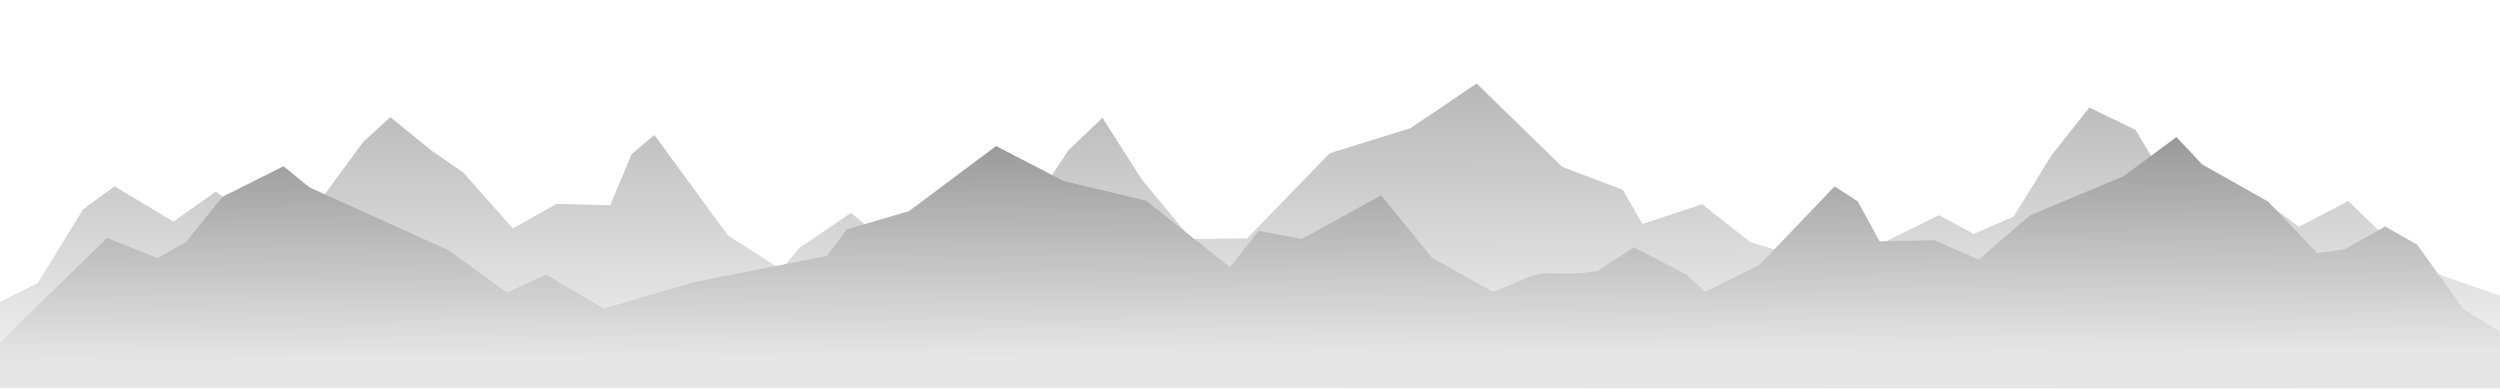
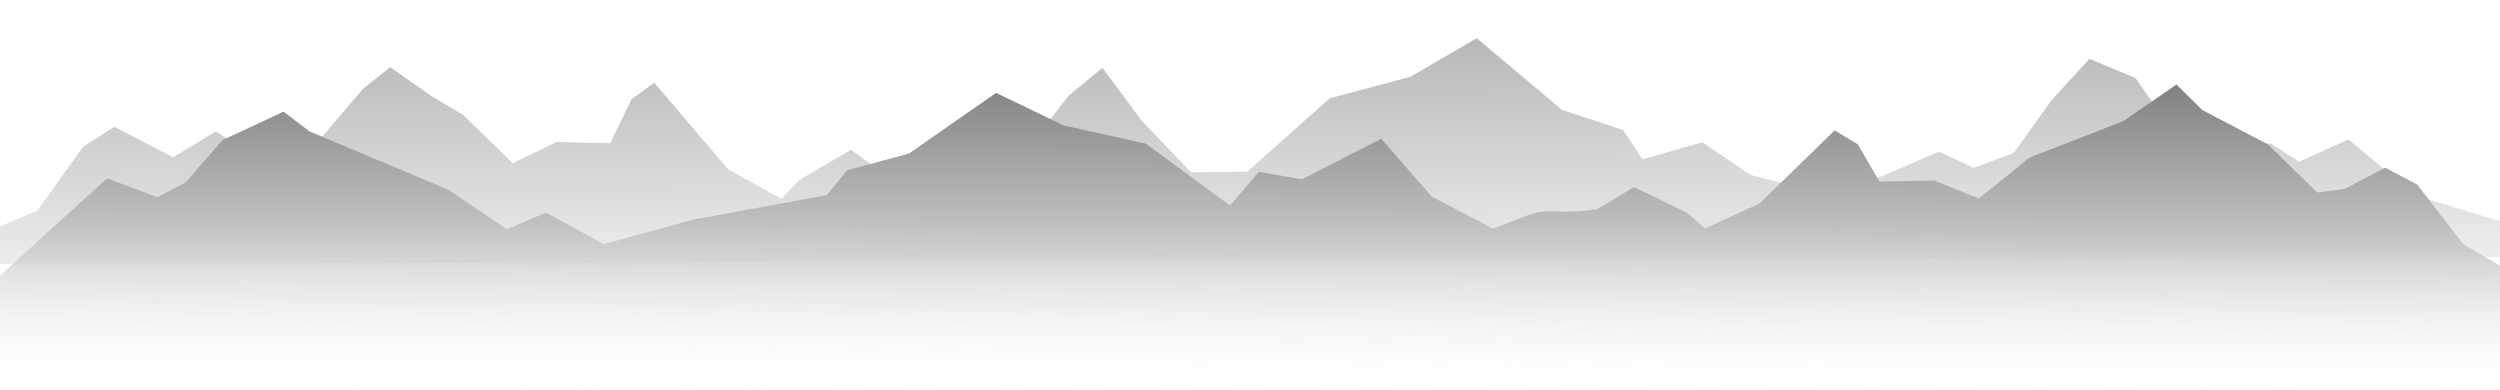
<svg xmlns="http://www.w3.org/2000/svg" xmlns:xlink="http://www.w3.org/1999/xlink" width="180.036mm" height="28.051mm" viewBox="0 0 180.036 28.051" version="1.1" id="svg27207">
  <defs id="defs27201">
    <linearGradient id="linearGradient28277">
      <stop id="stop28273" offset="0" style="stop-color:#b3b3b3;stop-opacity:1" />
      <stop id="stop28275" offset="1" style="stop-color:#ececec;stop-opacity:1" />
    </linearGradient>
    <linearGradient id="linearGradient28237">
-       <stop style="stop-color:#999999;stop-opacity:1" offset="0" id="stop28233" />
-       <stop style="stop-color:#e6e6e6;stop-opacity:1" offset="1" id="stop28235" />
+       <stop style="stop-color:#808080;stop-opacity:1" offset="0" id="stop28233" />
+       <stop id="stop903" offset="0.454" style="stop-color:#bebebe;stop-opacity:1;" />
+       <stop style="stop-color:#ffffff;stop-opacity:0" offset="1" id="stop28235" />
    </linearGradient>
-     <linearGradient xlink:href="#linearGradient28277" id="linearGradient28239" x1="22.272" y1="71.734" x2="22.336" y2="87.312" gradientUnits="userSpaceOnUse" gradientTransform="matrix(0.9807629,0,0,1.253329,0.0619462,-13.47618)" />
-     <linearGradient xlink:href="#linearGradient28237" id="linearGradient28239-5" x1="22.272" y1="71.734" x2="22.206" y2="87.544" gradientUnits="userSpaceOnUse" gradientTransform="matrix(-1.000061,0,0,0.9808292,224.9124,10.77278)" />
+     <linearGradient xlink:href="#linearGradient28277" id="linearGradient28239" x1="22.272" y1="71.734" x2="22.336" y2="87.312" gradientUnits="userSpaceOnUse" gradientTransform="matrix(0.9808608,0,0,1.080561,0.05077248,-4.217257)" />
+     <linearGradient xlink:href="#linearGradient28237" id="linearGradient28239-5" x1="22.272" y1="71.734" x2="22.386" y2="96.734" gradientUnits="userSpaceOnUse" gradientTransform="matrix(-1.000111,0,0,0.9125161,224.9181,11.89235)" />
  </defs>
  <g id="layer1" transform="translate(-22.18569,-71.31797)">
-     <path style="opacity:1;fill:url(#linearGradient28239);fill-opacity:1;stroke:#aabbcc;stroke-width:0.238px;stroke-linecap:butt;stroke-linejoin:miter;stroke-opacity:0" d="m 21.401,96.189 -0.067,-2.709 3.566,-1.775 3.275,-5.312 2.254,-1.662 4.236,2.544 3.064,-2.156 1.725,1.296 5.498,-0.267 3.389,-4.607 1.952,-1.789 2.992,2.428 2.242,1.54 3.592,4.054 3.158,-1.78 3.856,0.104 1.542,-3.685 1.635,-1.369 5.309,7.234 3.84,2.463 1.28,-1.561 3.737,-2.533 2.584,2.174 c 2.067,0.496 2.964,0.084 3.951,0.266 0.85,0.157 1.778,0.867 3.442,1.655 l 5.67,-8.602 2.458,-2.337 2.84,4.451 3.548,4.283 4.036,-0.064 5.939,-6.119 5.8,-1.798 4.781,-3.224 6.151,5.993 4.382,1.669 1.412,2.448 4.301,-1.417 3.452,2.723 6.014,1.825 7.581,-3.763 2.499,1.354 2.883,-1.249 2.716,-4.397 2.733,-3.458 3.32,1.607 2.933,4.876 6.832,0.613 2.007,1.494 3.558,-1.857 4.86,4.705 6.346,2.216 0.117,2.899 z" id="path27209" />
+     <path style="opacity:1;fill:url(#linearGradient28239);fill-opacity:1;stroke:#aabbcc;stroke-width:0.221px;stroke-linecap:butt;stroke-linejoin:miter;stroke-opacity:0" d="m 21.392,90.331 -0.067,-2.335 3.566,-1.531 3.275,-4.58 2.255,-1.433 4.237,2.193 3.064,-1.859 1.725,1.117 5.498,-0.23 3.39,-3.972 1.953,-1.542 2.992,2.093 2.242,1.327 3.592,3.495 3.158,-1.535 3.856,0.09 1.542,-3.177 1.635,-1.181 5.31,6.237 3.841,2.124 1.28,-1.346 3.737,-2.184 2.585,1.874 c 2.067,0.428 2.964,0.072 3.952,0.229 0.85,0.135 1.778,0.748 3.443,1.427 l 5.671,-7.416 2.459,-2.015 2.84,3.837 3.549,3.692 4.036,-0.055 5.939,-5.276 5.801,-1.55 4.781,-2.78 6.152,5.167 4.382,1.439 1.412,2.11 4.301,-1.222 3.453,2.347 6.014,1.573 7.582,-3.245 2.499,1.167 2.884,-1.077 2.717,-3.791 2.733,-2.981 3.32,1.385 2.933,4.204 6.833,0.529 2.007,1.288 3.558,-1.601 4.86,4.056 6.346,1.91 0.117,2.499 z" id="path27209" />
    <rect style="fill:none;stroke:none;stroke-width:0.265" id="rect28063" width="180.036" height="28.051" x="22.186" y="71.318" />
    <rect style="fill:#000000;fill-opacity:0;stroke:none;stroke-width:0.265;stroke-opacity:1" id="rect28087" width="180.546" height="6.375" x="22.186" y="93.249" />
-     <path style="opacity:1;fill:url(#linearGradient28239-5);fill-opacity:1;stroke:#aabbcc;stroke-width:0.212px;stroke-linecap:butt;stroke-linejoin:miter;stroke-opacity:0" d="m 202.458,99.295 0.007,-3.939 -2.883,-1.792 -3.335,-4.637 -2.299,-1.301 -2.917,1.644 -1.977,0.277 -3.545,-3.723 -4.726,-2.658 -1.863,-1.978 -3.816,2.825 -6.749,2.822 -3.663,3.173 -3.22,-1.393 -3.932,0.082 -1.573,-2.884 -1.667,-1.072 -5.414,5.661 -3.916,1.928 -1.305,-1.222 -3.81,-1.983 -2.635,1.701 c -2.108,0.388 -3.022,0.066 -4.029,0.208 -0.866,0.123 -1.813,0.679 -3.51,1.295 l -4.379,-2.456 -3.655,-4.487 -5.702,3.137 -3.108,-0.577 -2.075,2.607 -6.056,-4.789 -5.914,-1.407 -4.875,-2.523 -6.272,4.69 -4.468,1.306 -1.44,1.916 -9.614,1.895 -6.453,1.9 -4.171,-2.441 -2.803,1.29 -4.215,-3.057 -5.065,-2.285 -4.955,-2.244 -1.855,-1.516 -4.393,2.198 -2.631,3.253 -2.046,1.169 -3.628,-1.453 -4.406,4.279 -3.406,3.349 -0.053,3.161 z" id="path27209-6" />
+     <path style="opacity:1;fill:url(#linearGradient28239-5);fill-opacity:1;stroke:#aabbcc;stroke-width:0.205px;stroke-linecap:butt;stroke-linejoin:miter;stroke-opacity:0" d="m 202.463,99.839 0.007,-9.254 -2.884,-1.667 -3.335,-4.314 -2.299,-1.21 -2.917,1.53 -1.977,0.258 -3.545,-3.464 -4.726,-2.473 -1.863,-1.84 -3.816,2.628 -6.75,2.626 -3.663,2.952 -3.22,-1.296 -3.932,0.076 -1.573,-2.683 -1.667,-0.997 -5.414,5.267 -3.916,1.793 -1.305,-1.137 -3.81,-1.845 -2.635,1.583 c -2.108,0.361 -3.022,0.061 -4.029,0.194 -0.866,0.114 -1.813,0.631 -3.51,1.205 l -4.379,-2.285 -3.655,-4.174 -5.702,2.918 -3.108,-0.537 -2.075,2.426 -6.056,-4.455 -5.915,-1.309 -4.875,-2.347 -6.273,4.363 -4.468,1.215 -1.44,1.782 -9.615,1.763 -6.453,1.767 -4.171,-2.271 -2.804,1.201 -4.216,-2.845 -5.065,-2.126 -4.955,-2.087 -1.855,-1.41 -4.393,2.045 -2.631,3.026 -2.046,1.087 -3.628,-1.352 -4.406,3.981 -3.406,3.116 -0.053,8.711 z" id="path27209-6" />
  </g>
</svg>
